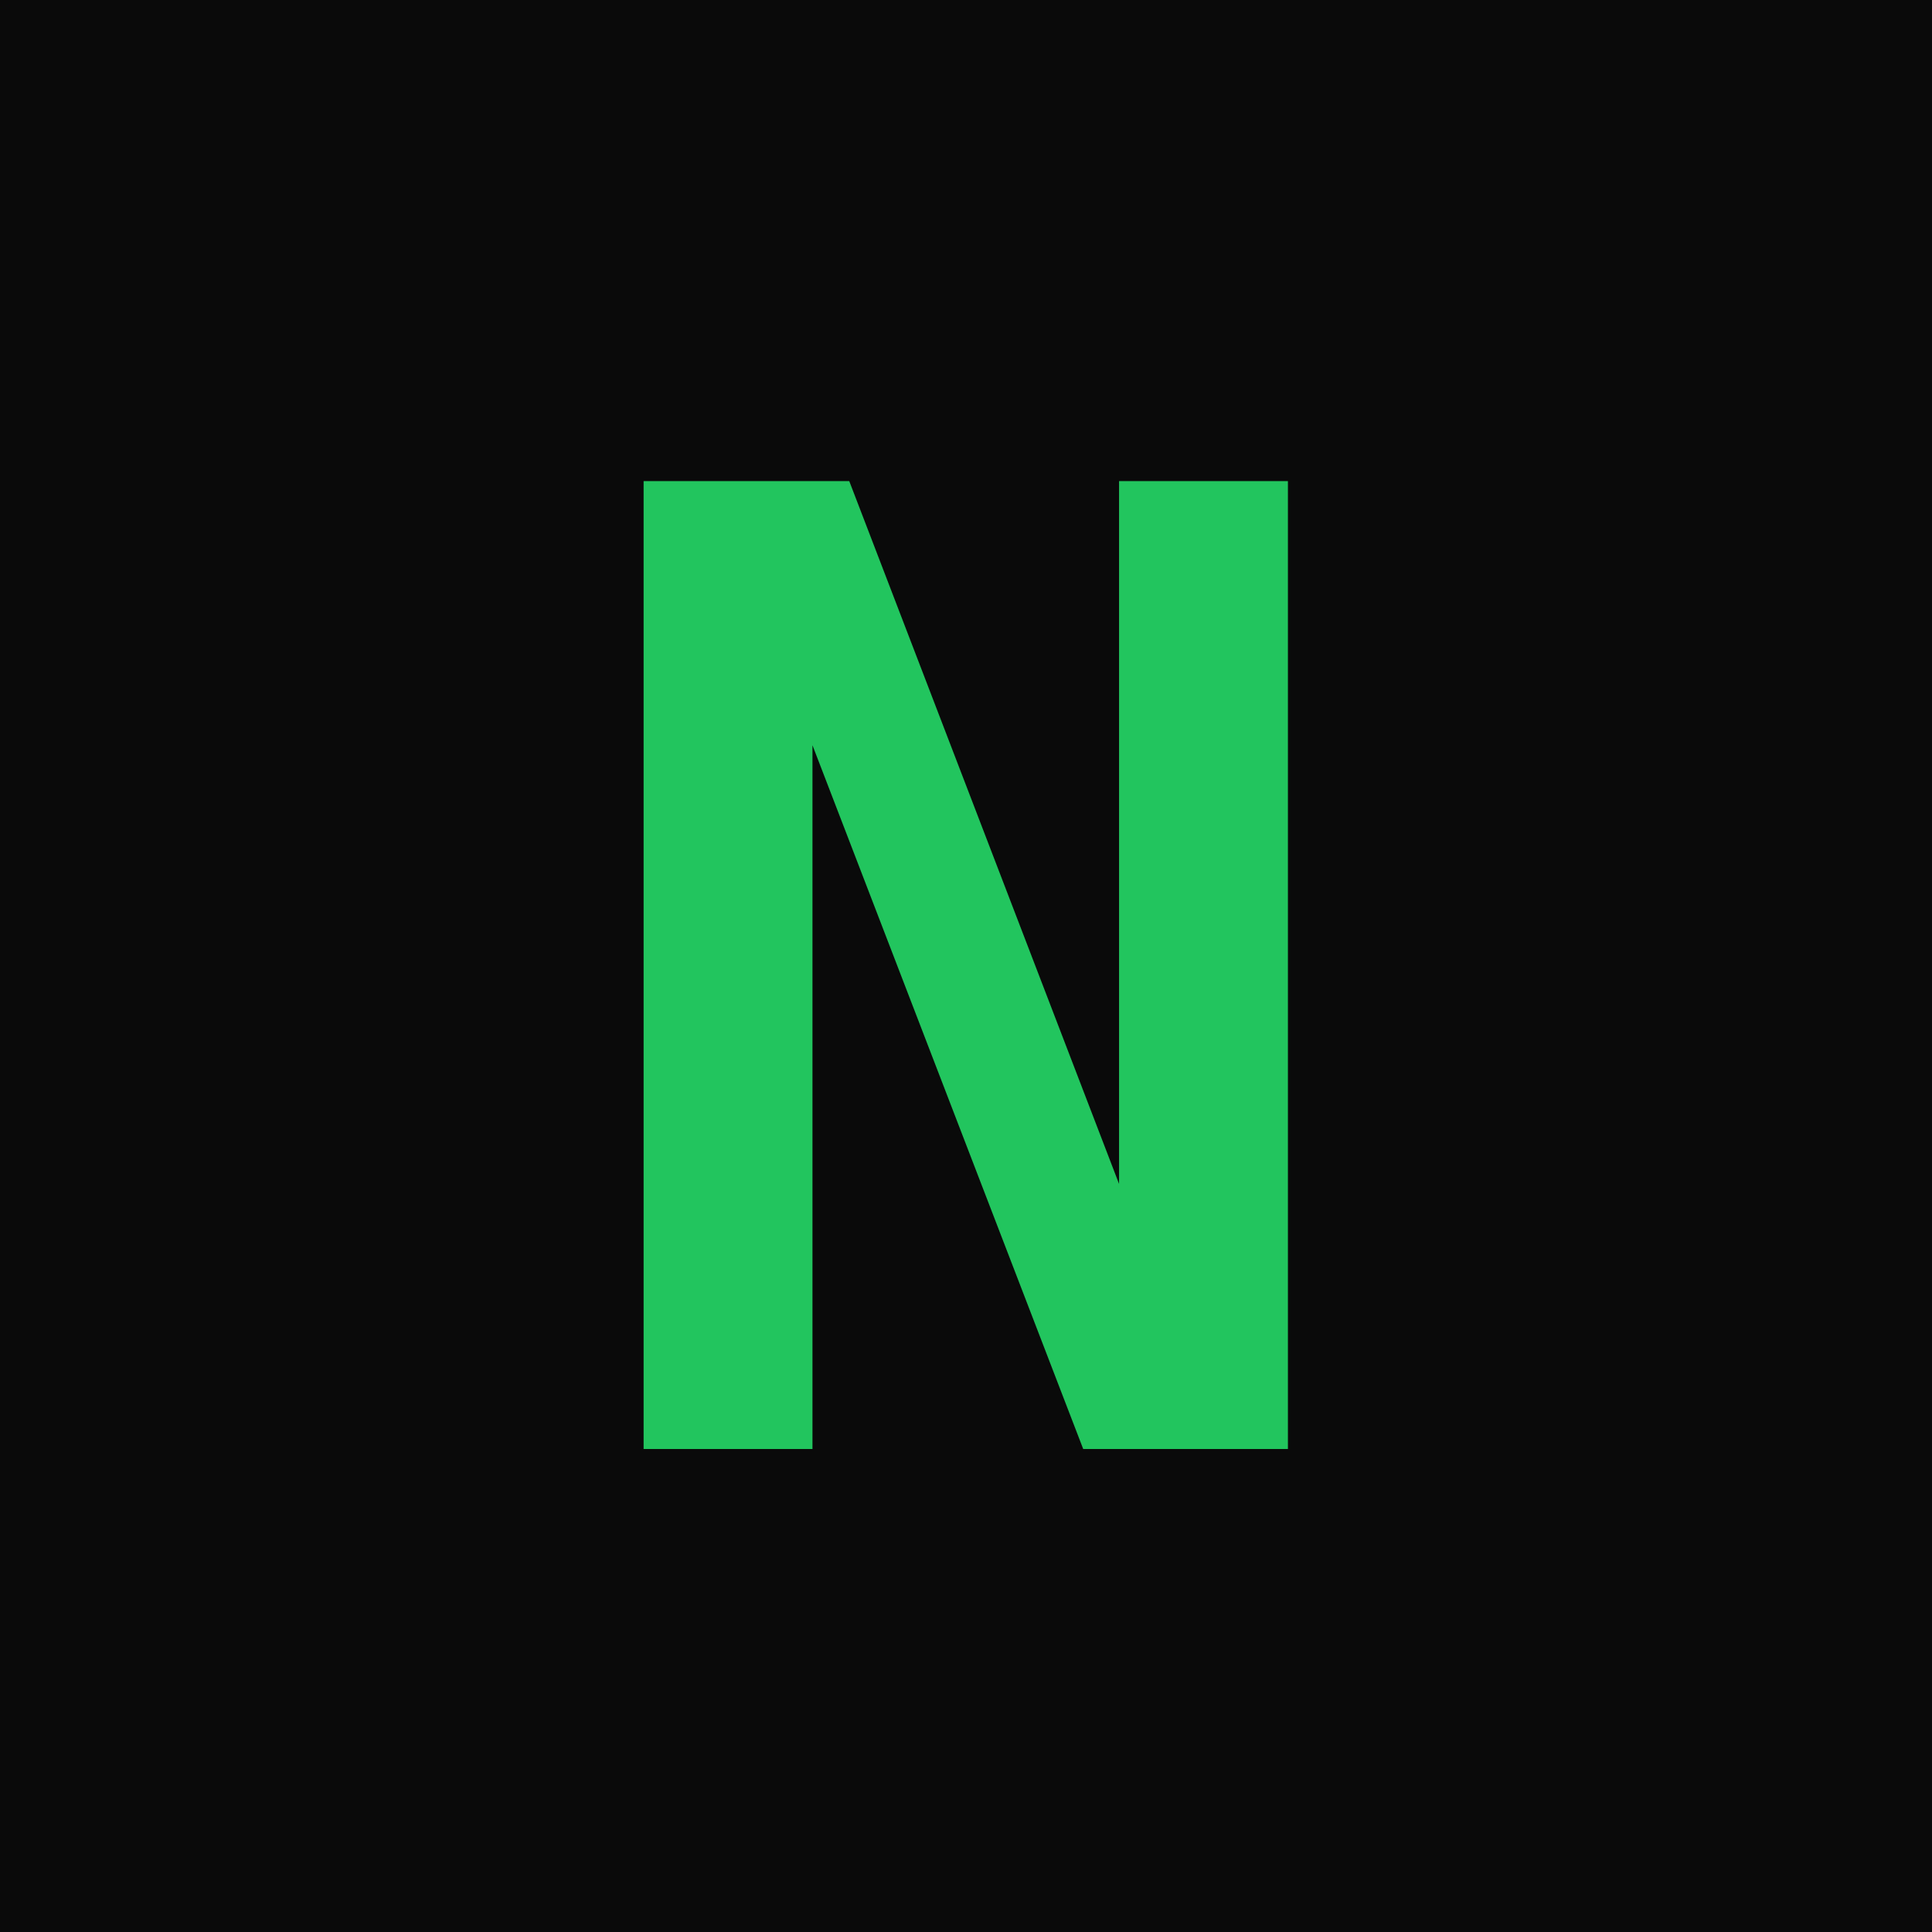
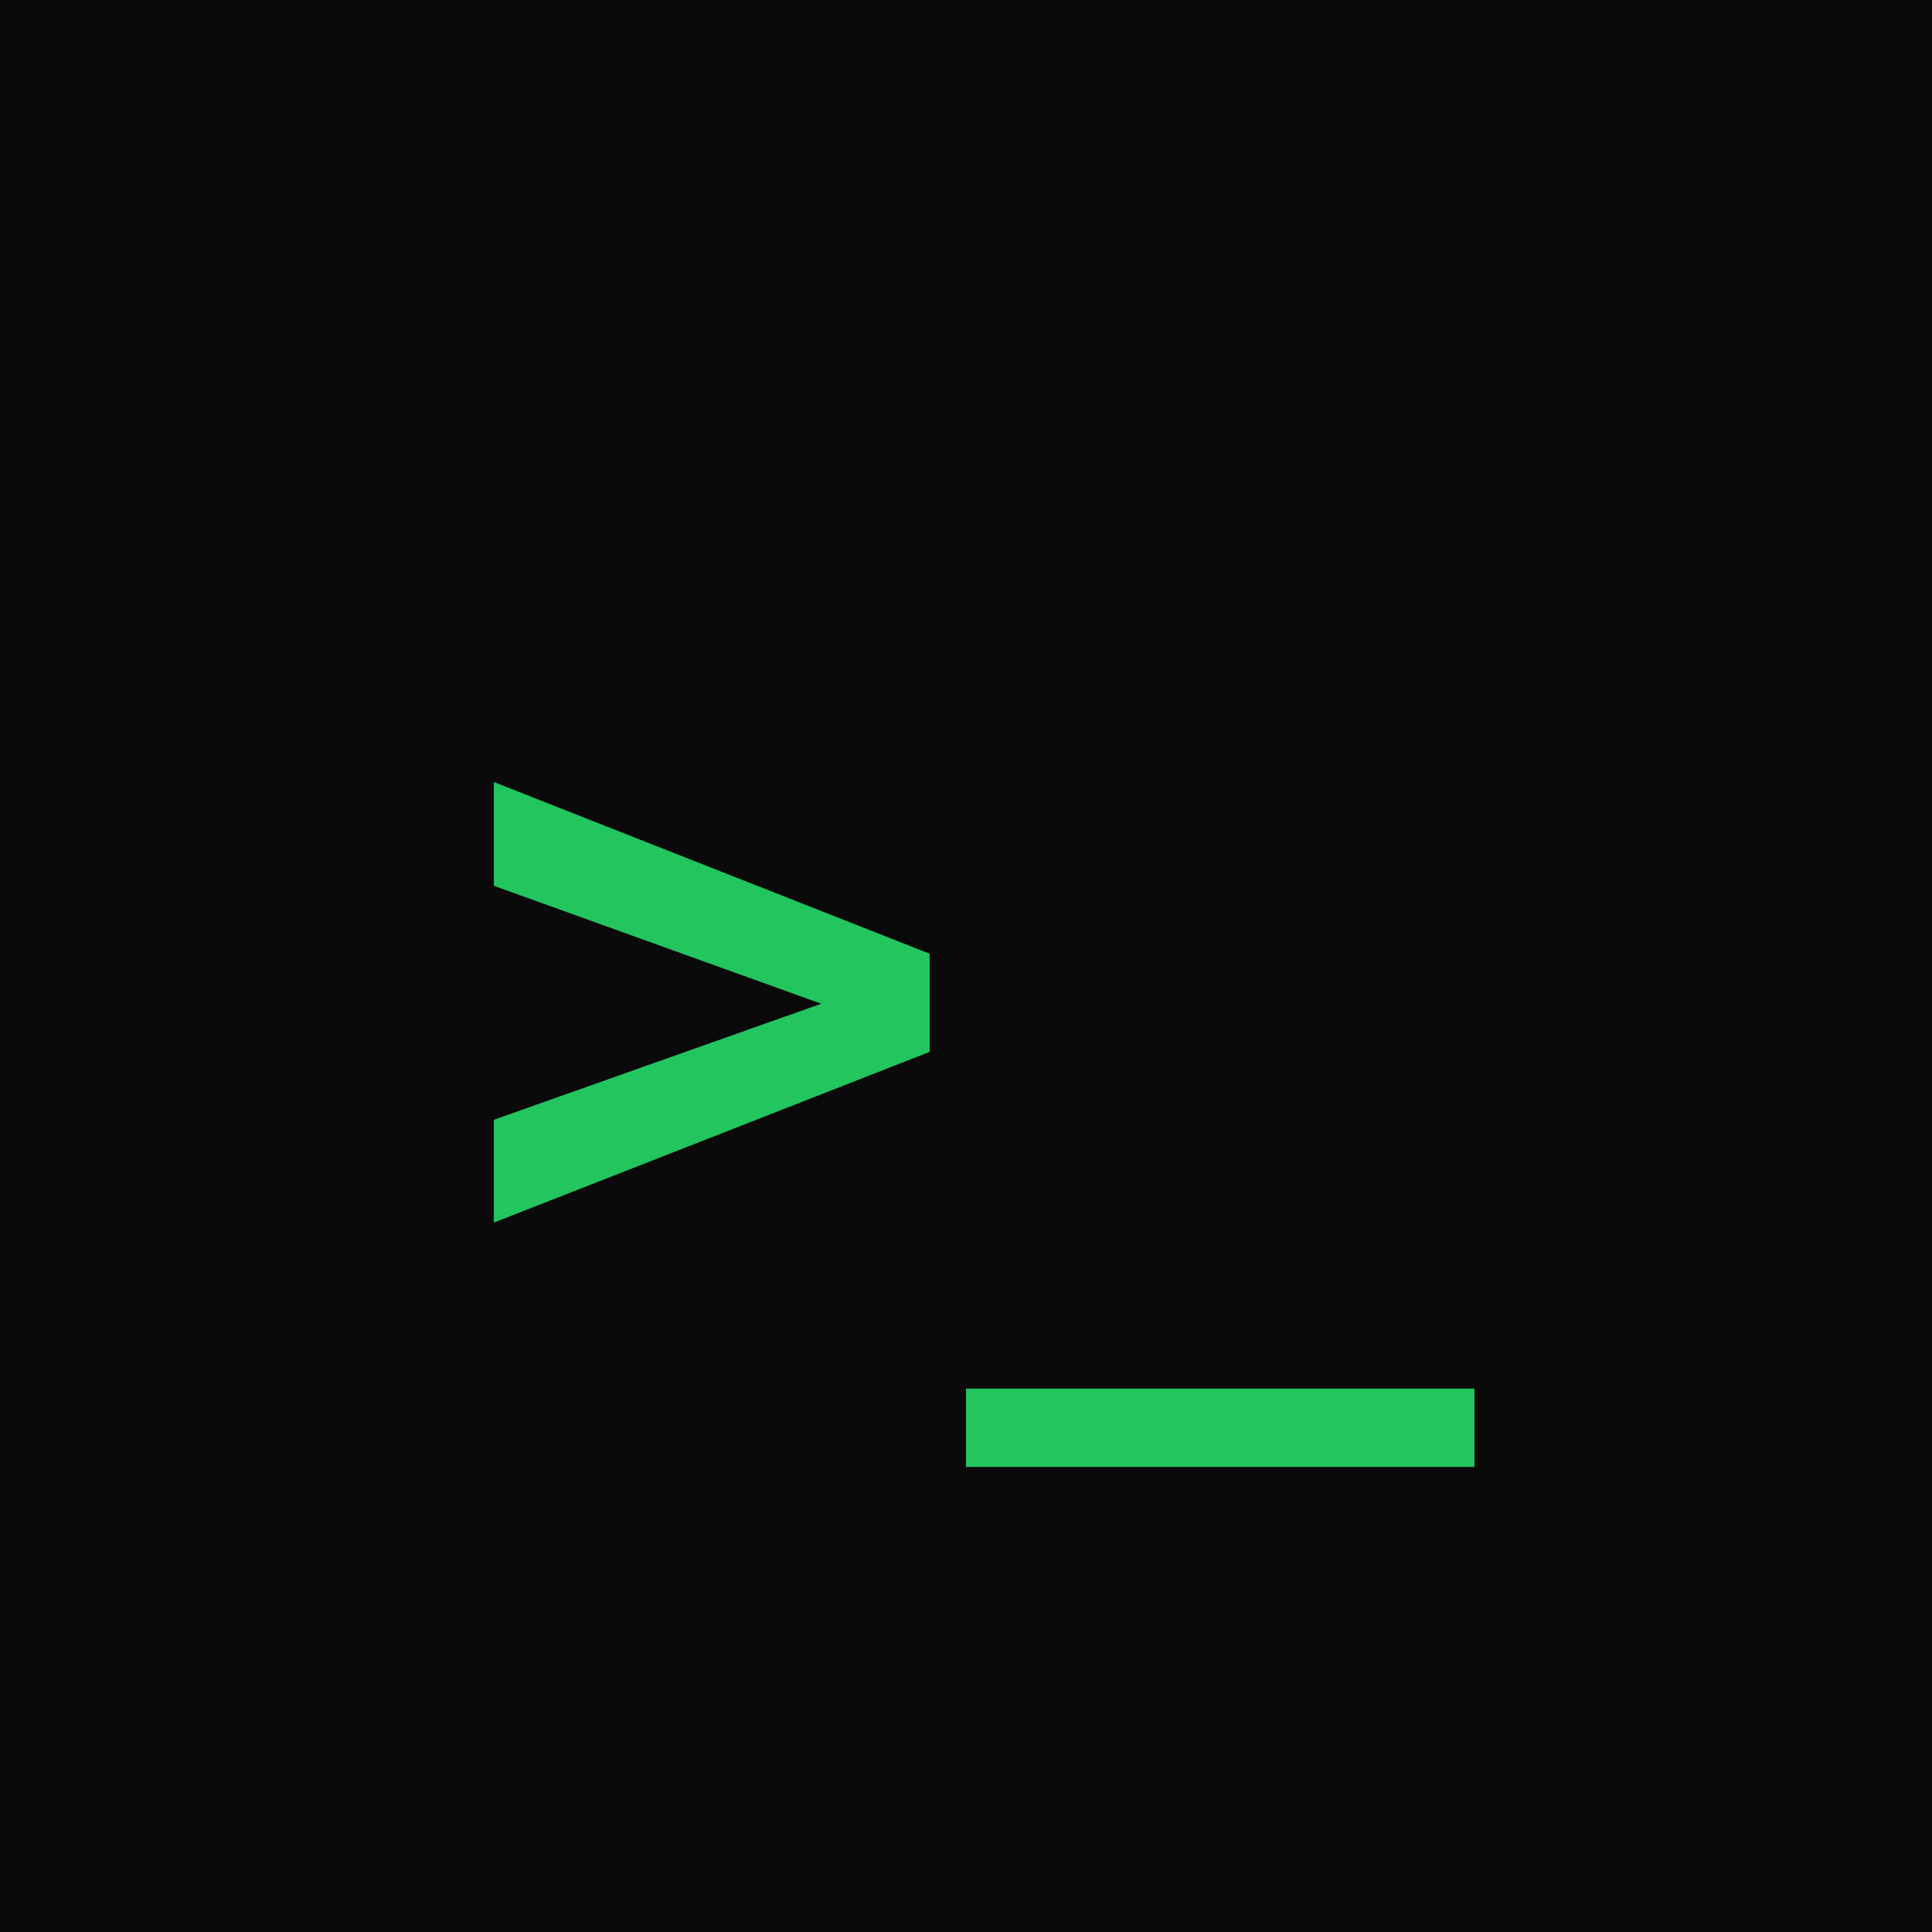
<svg xmlns="http://www.w3.org/2000/svg" width="32" height="32" viewBox="0 0 32 32">
  <rect width="32" height="32" fill="#0a0a0a" />
-   <text x="16" y="24" font-family="monospace" font-size="22" font-weight="bold" fill="#22c55e" text-anchor="middle">N</text>
+   <text x="16" y="21" font-family="monospace" font-size="14" font-weight="bold" fill="#22c55e" text-anchor="middle">&gt;_</text>
</svg>
